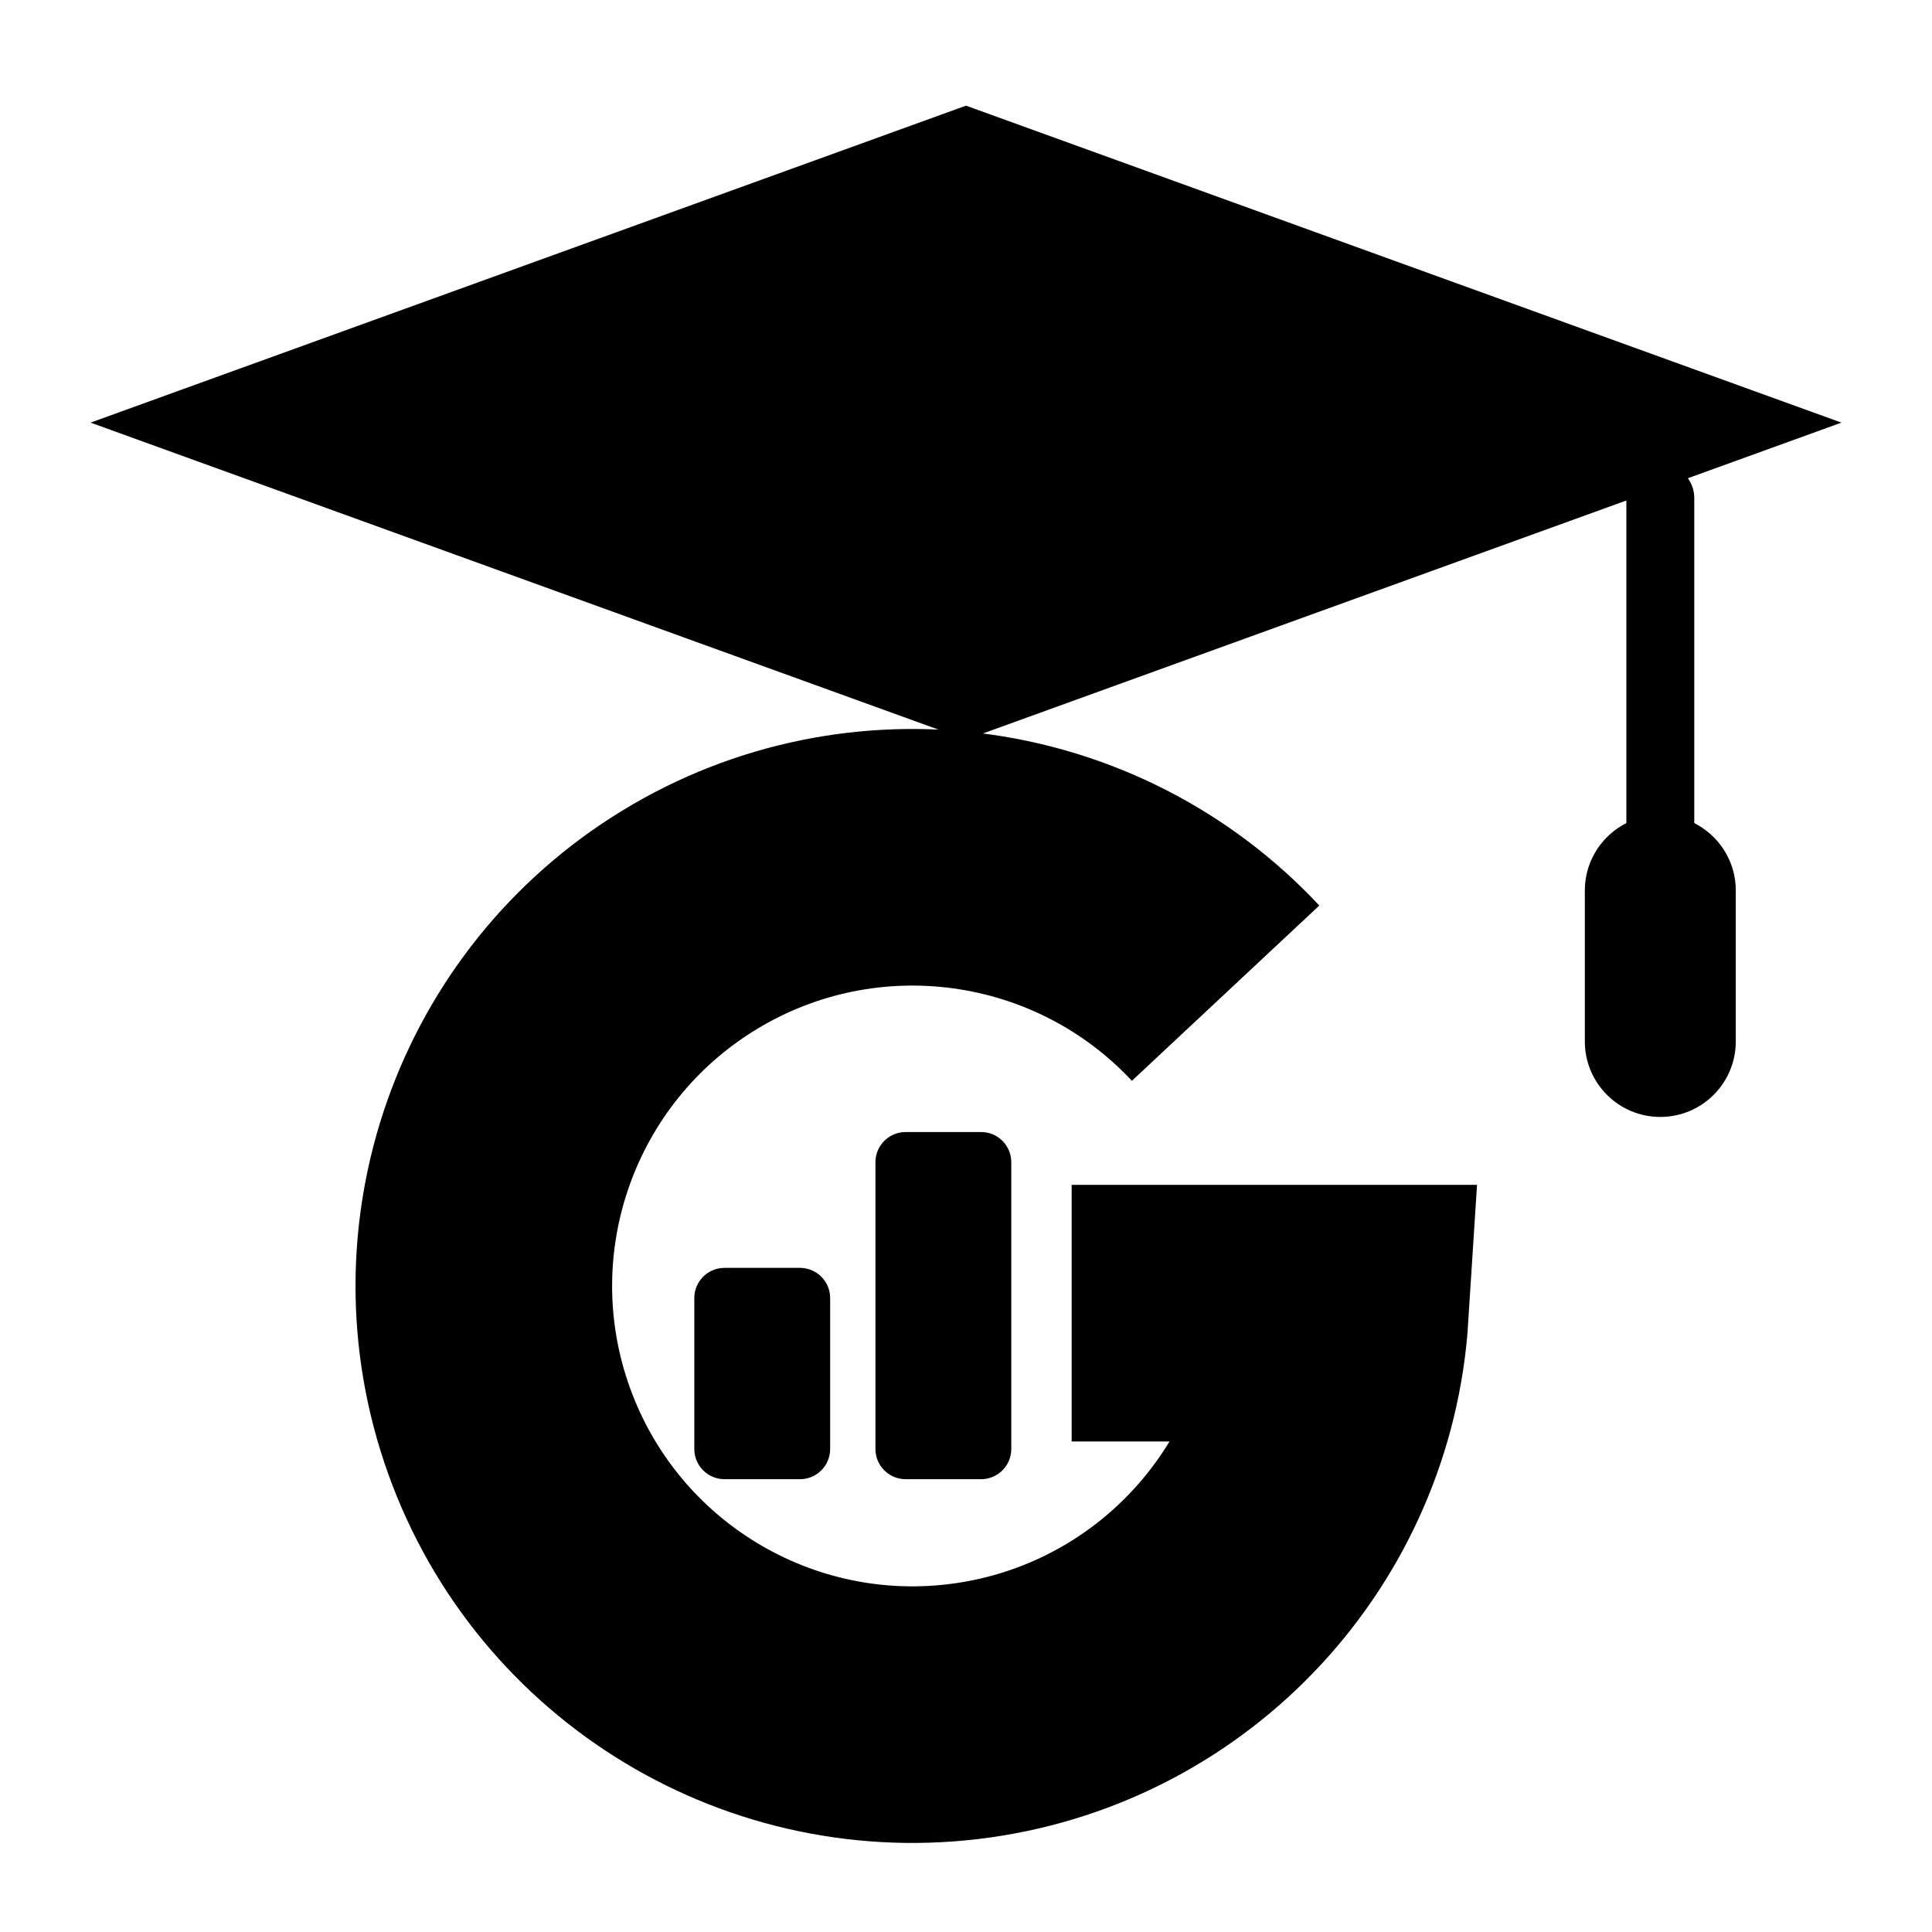
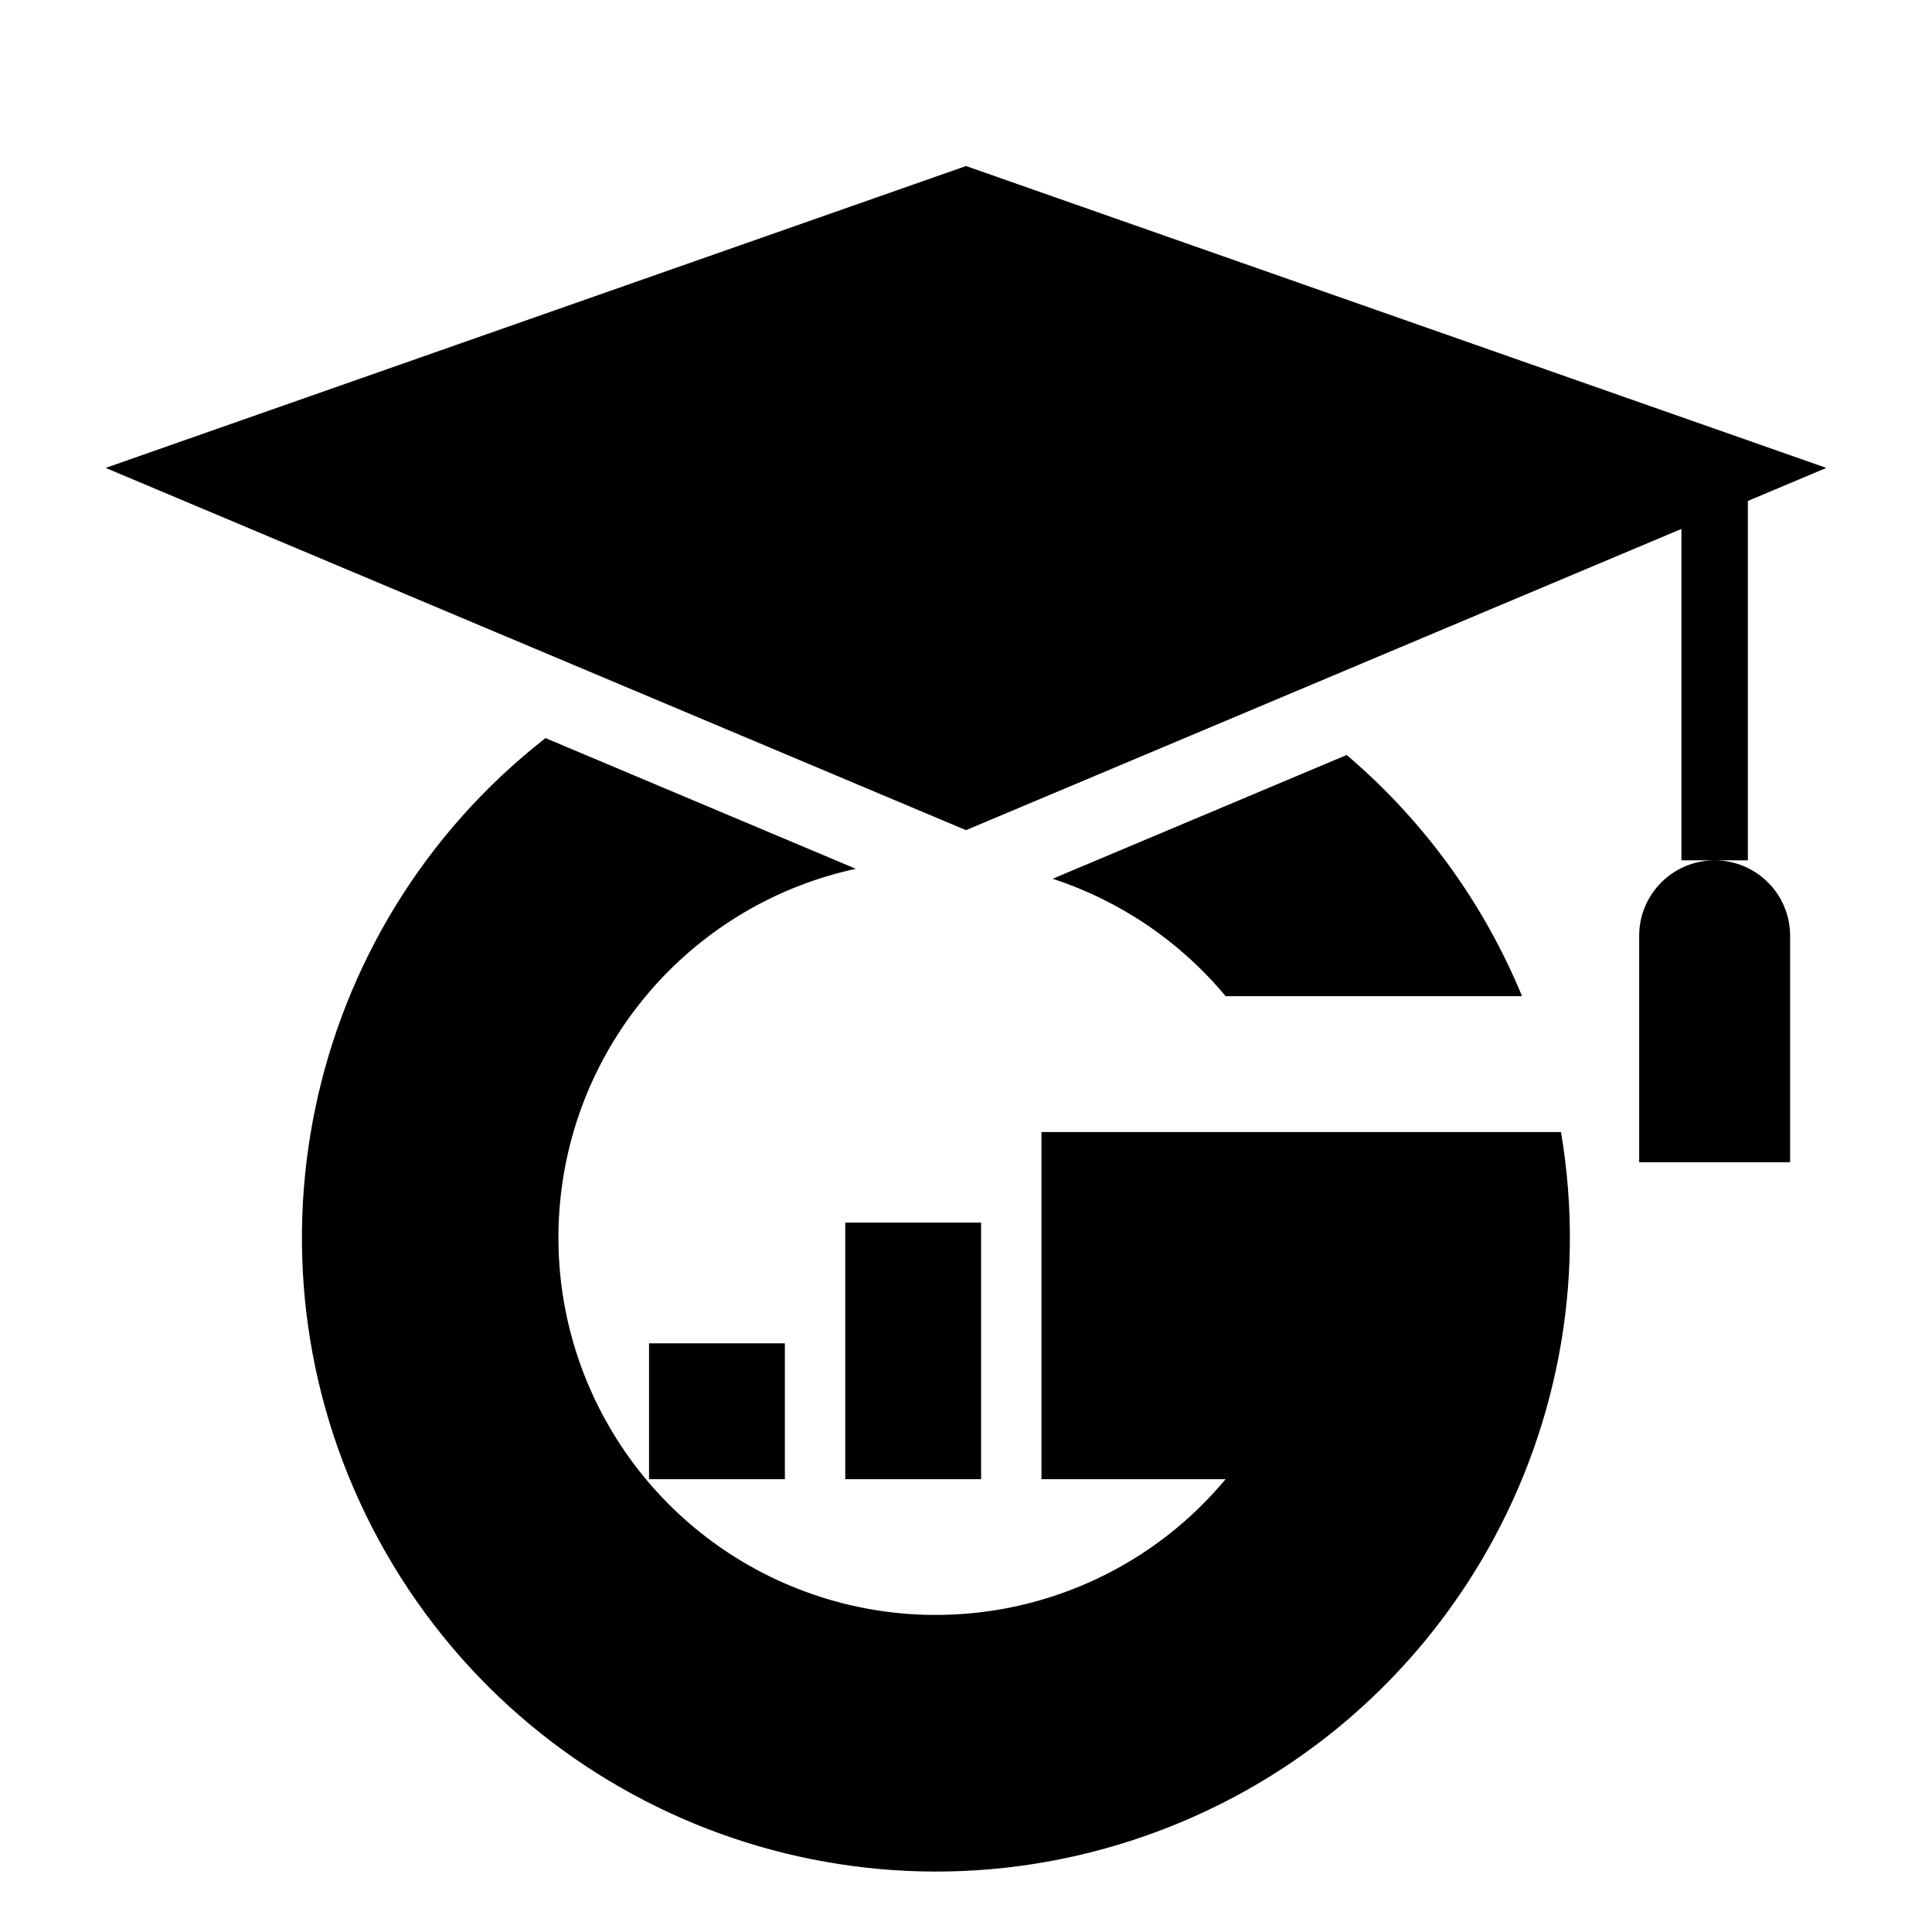
- <svg xmlns="http://www.w3.org/2000/svg" viewBox="0 0 64 64" fill="none">
-   <style>@media (prefers-color-scheme: dark) { :root &gt; g { color: #fff } }</style>
-   <g fill="currentColor" stroke="currentColor">
-     <path stroke="none" d="M32 3.5 61 14 32 24.5 3 14Z" />
-     <path fill="none" stroke-width="2.25" stroke-linecap="round" d="M55 16.5v11" />
-     <rect stroke="none" x="52.5" y="27" width="5" height="10" rx="2.5" />
-     <path fill="none" stroke-width="8.5" d="M40.6 32.9A14.2 14.2 0 1 0 44.4 43.5H35.5" />
-     <rect stroke="none" x="23" y="42" width="4.5" height="7" rx="1" />
-     <rect stroke="none" x="29" y="37.5" width="4.5" height="11.5" rx="1" />
-   </g>
+ <svg xmlns="http://www.w3.org/2000/svg" viewBox="0 0 64 64">
+   <style>@media (prefers-color-scheme: dark) { :root &gt; path { color: #fff } }</style>
+   <path fill="currentColor" d="M32 5.5 60.5 15.5 32 27.5 3.5 15.5ZM18.07 24.45A21 21 0 1 0 51.71 37.5H34.5V49H40.6A12.5 12.5 0 1 1 28.35 28.78ZM44.61 25.01A21 21 0 0 1 50.42 33L40.6 33A12.5 12.5 0 0 0 34.87 29.11ZM21.5 49V44.5H26V49ZM28 49V40.5H32.5V49ZM55.7 16.56H57.9V28.5H55.7ZM54.3 31a2.5 2.5 0 0 1 5 0V38.5H54.3Z" />
</svg>
